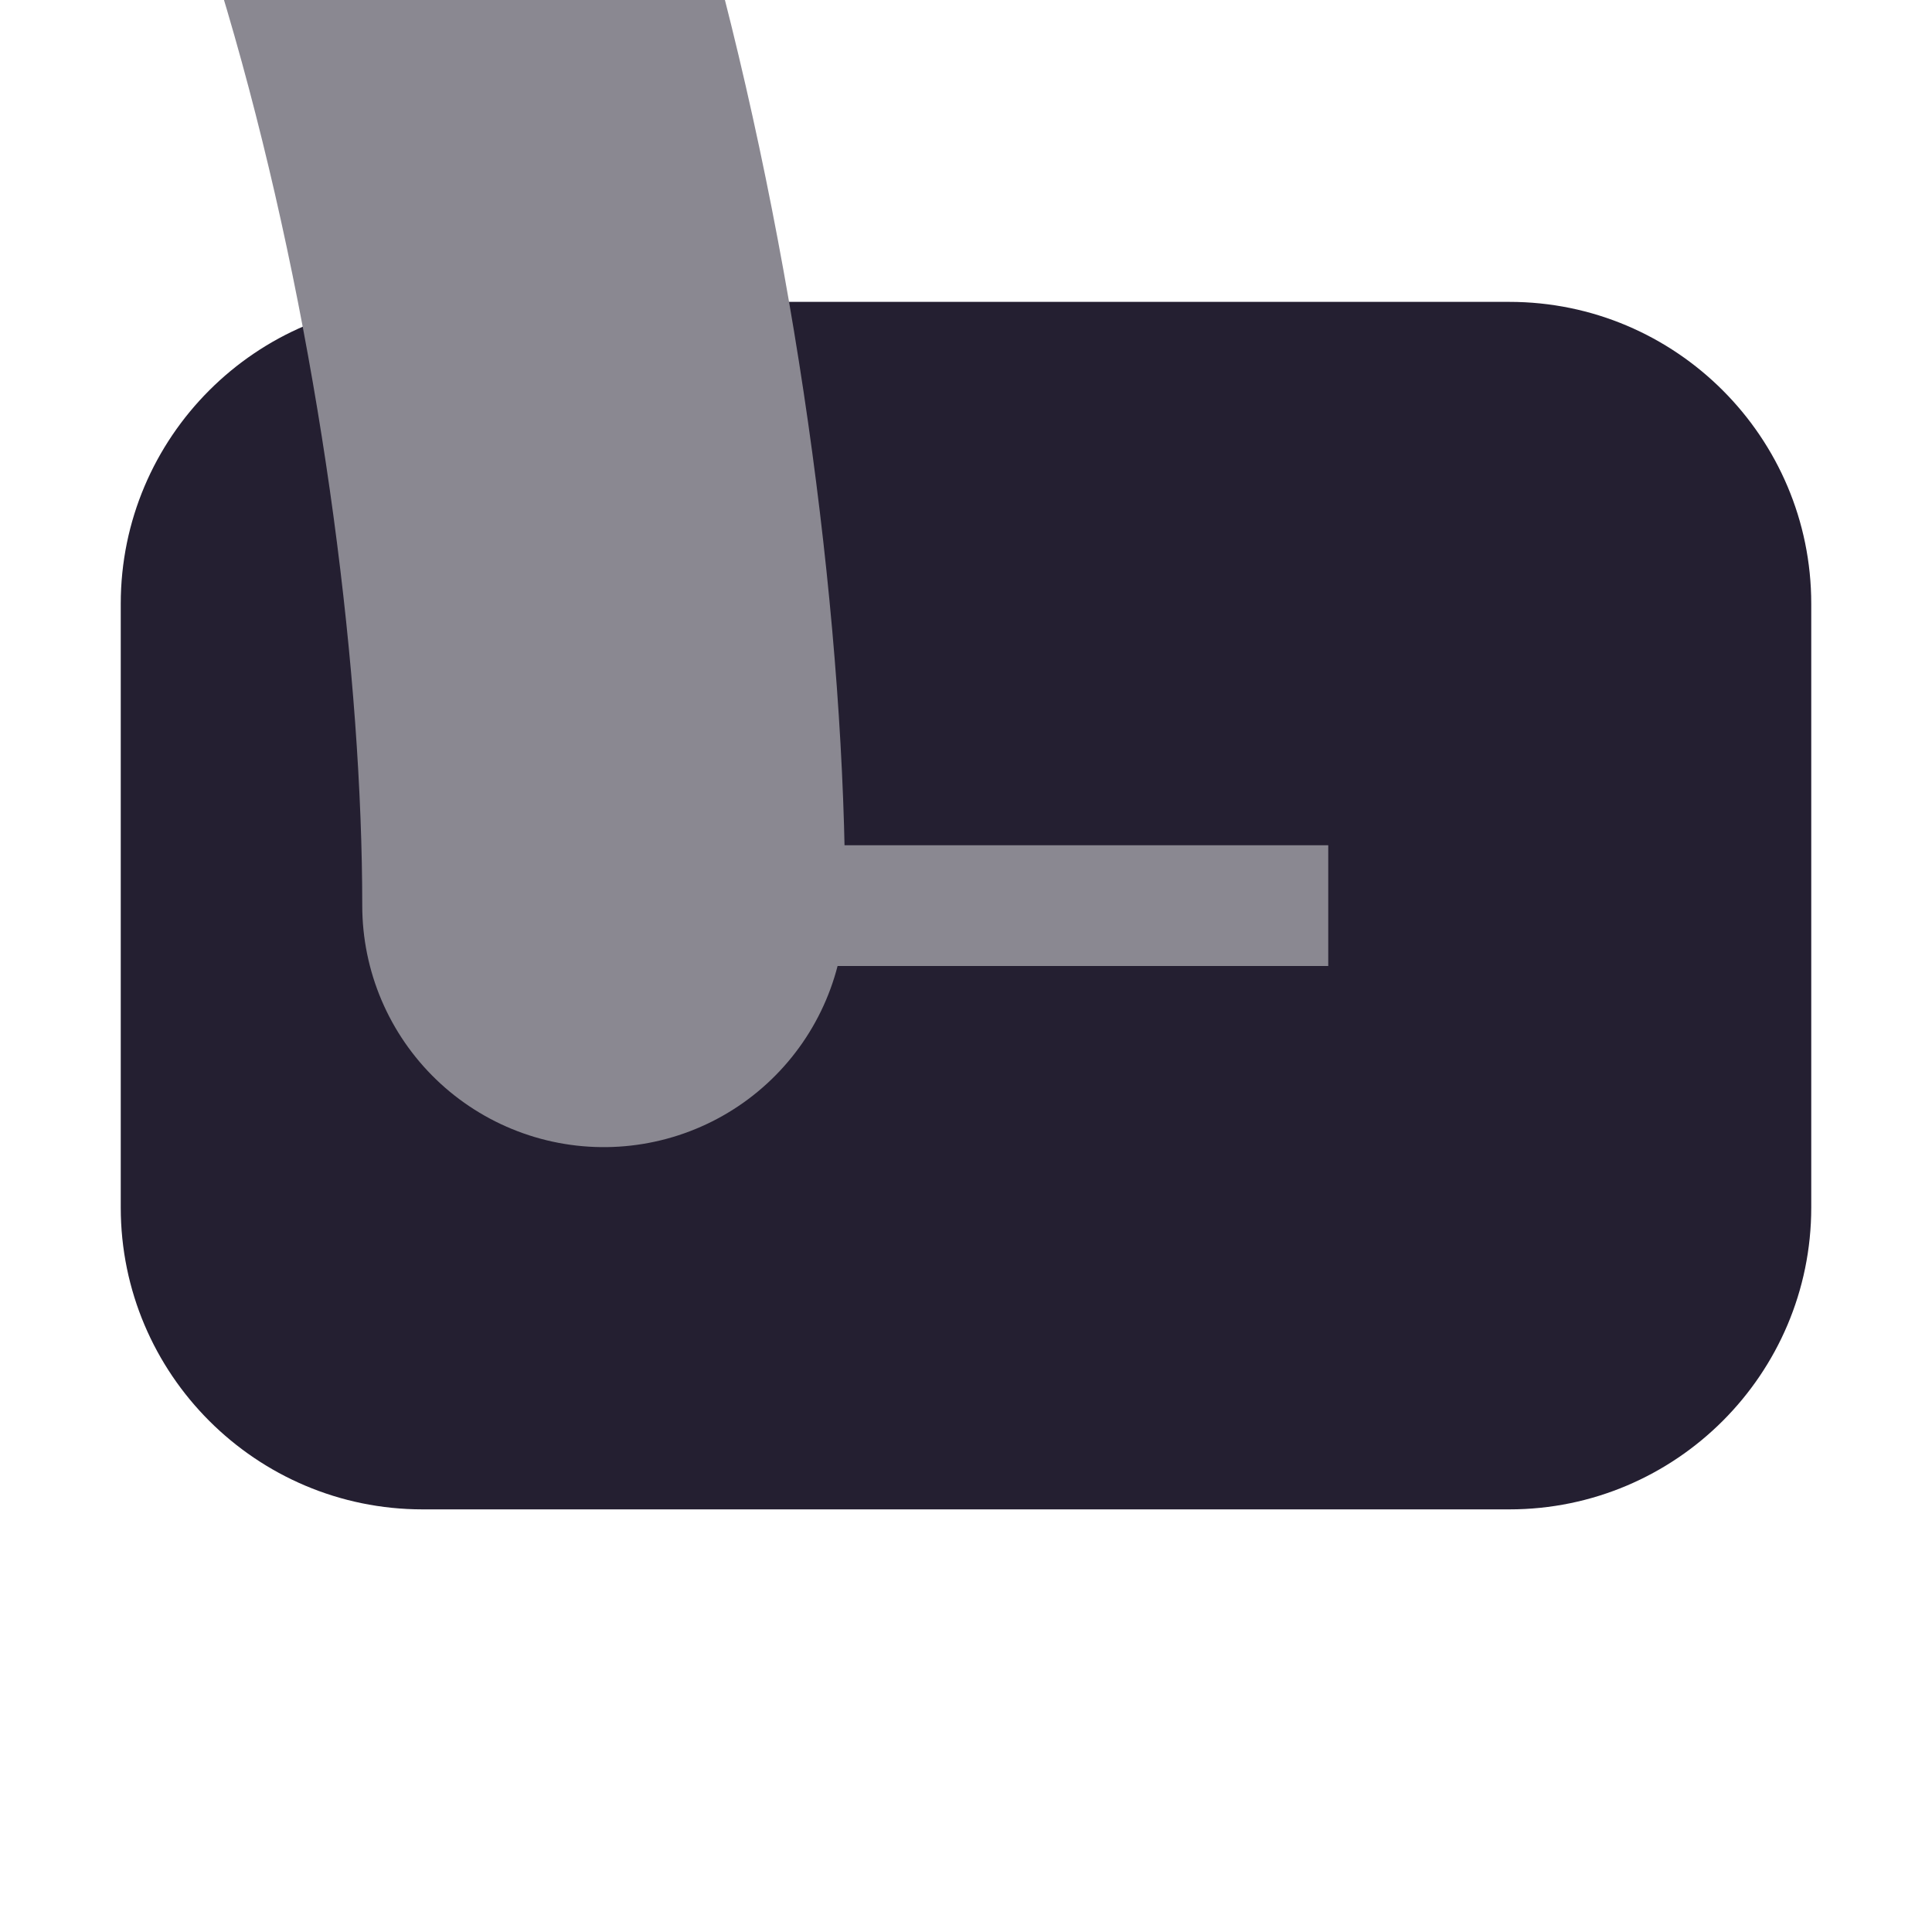
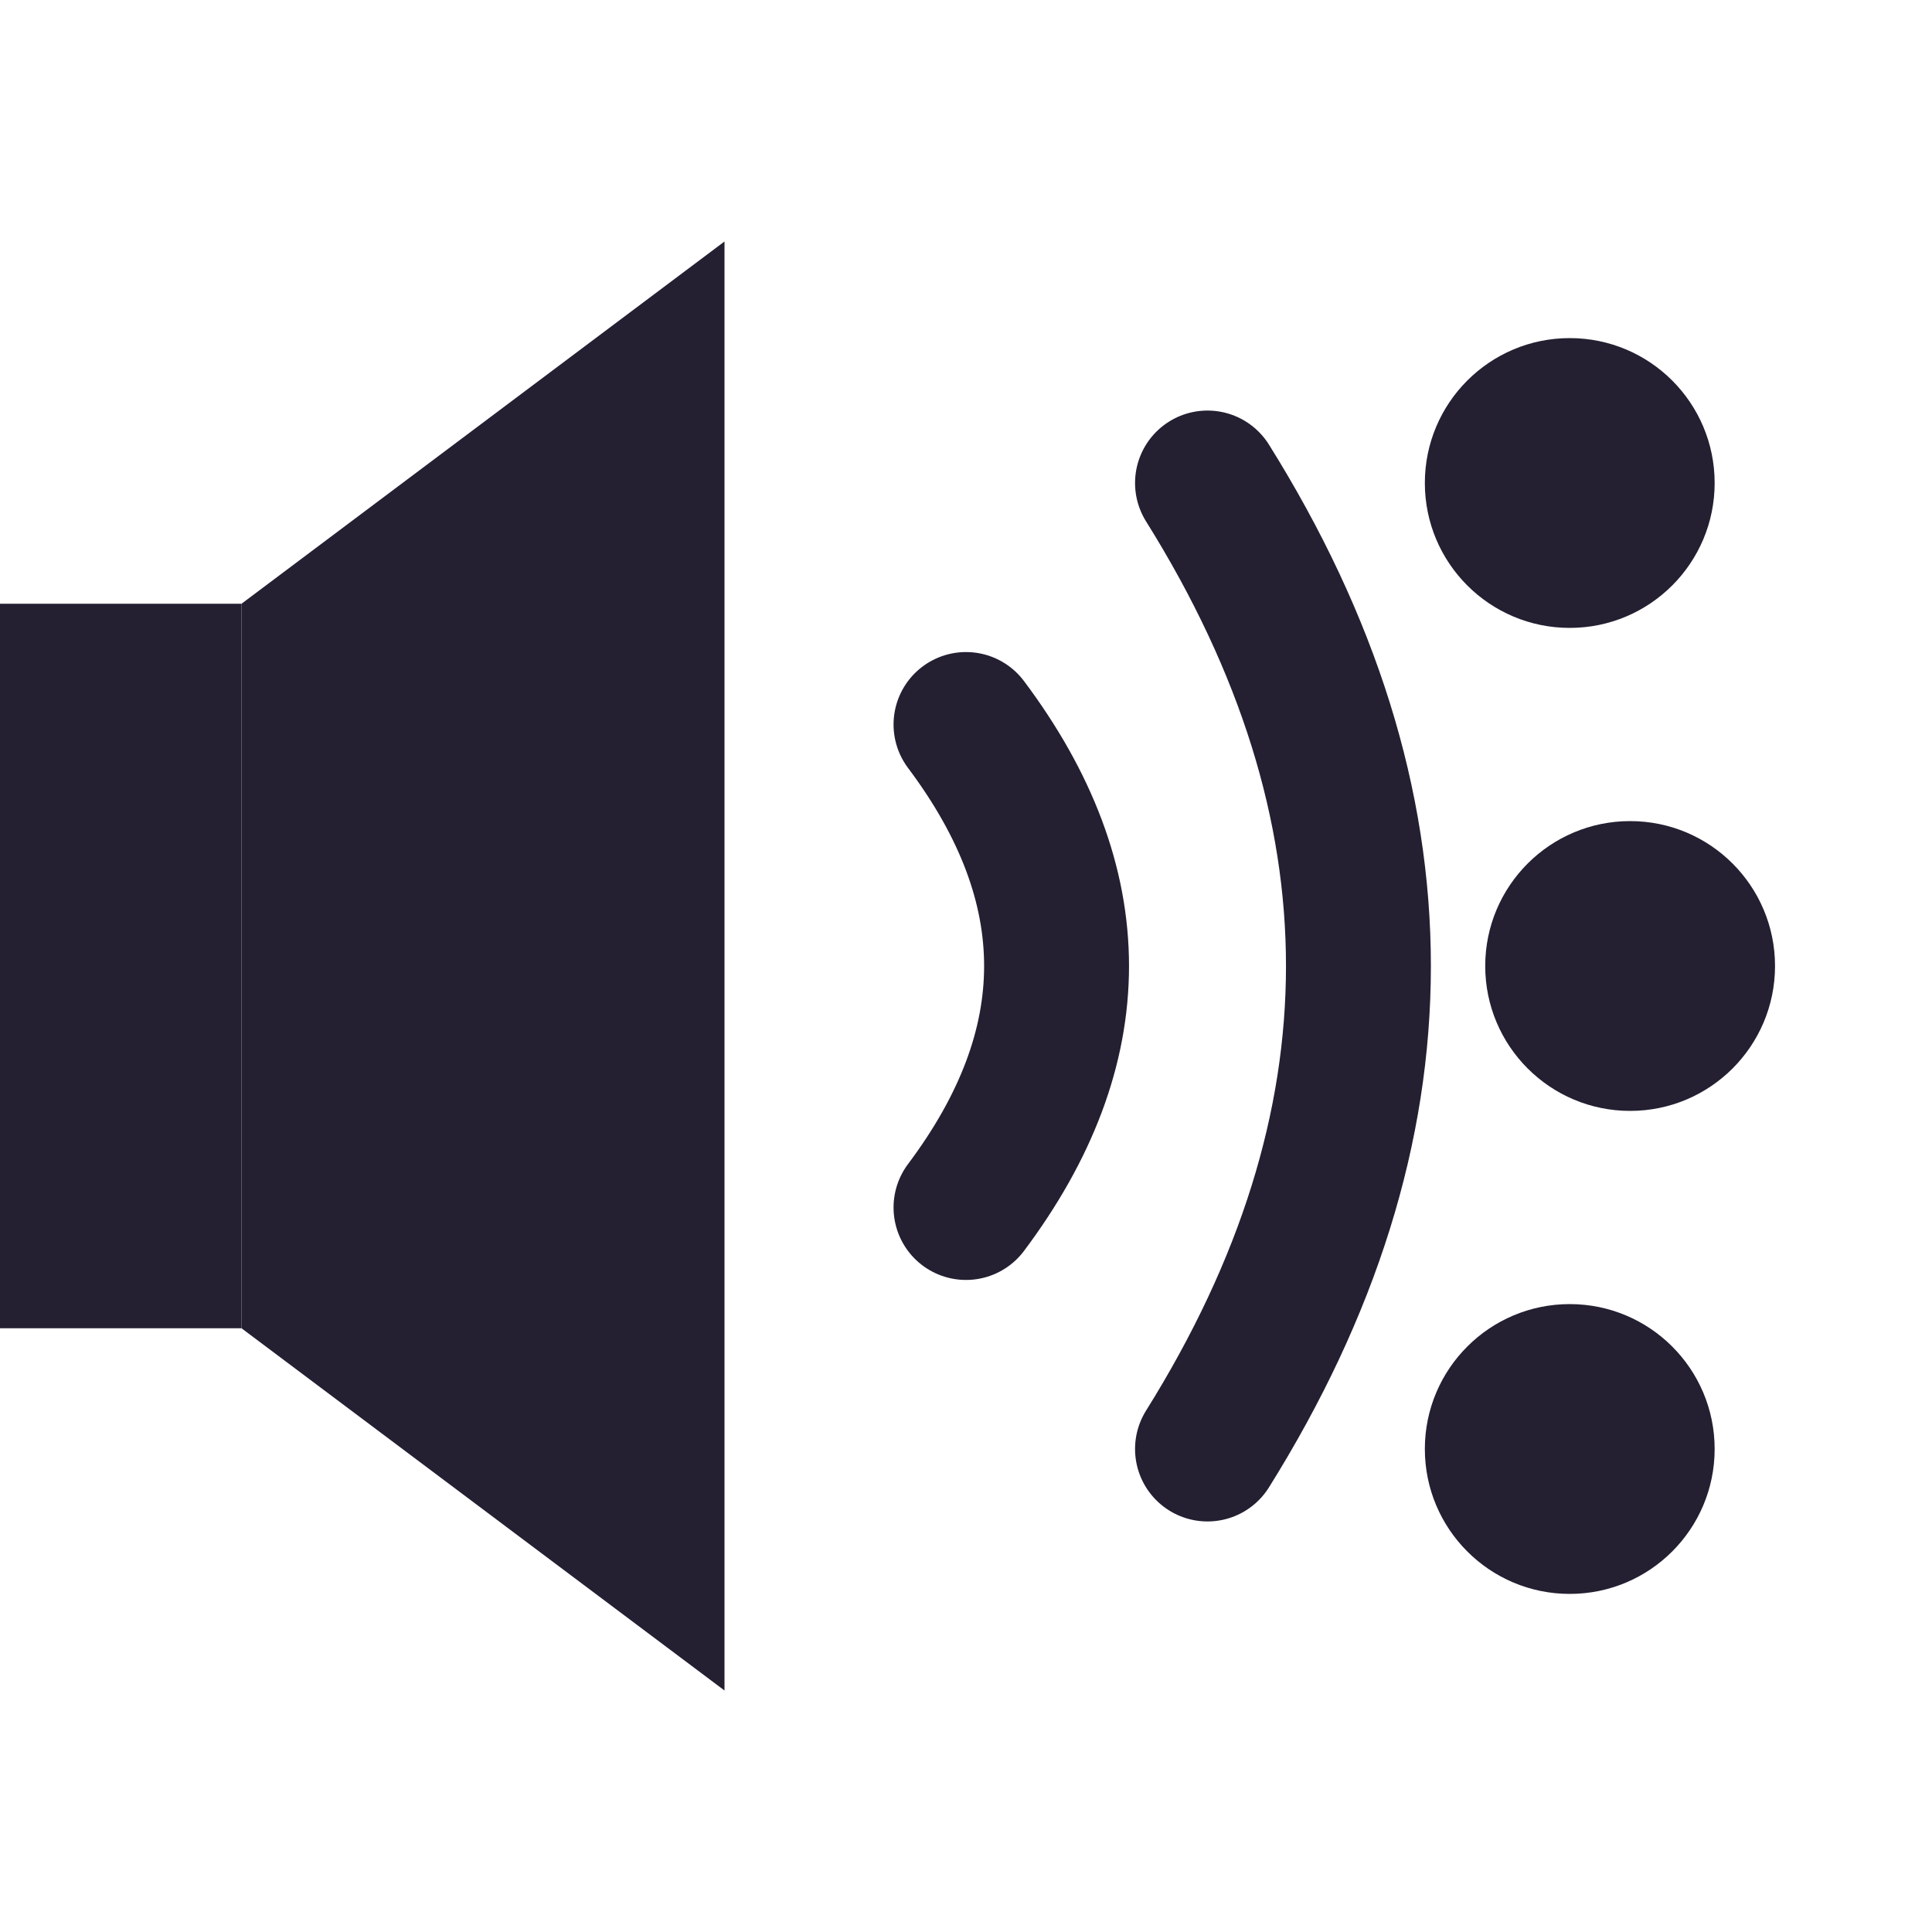
- <svg xmlns="http://www.w3.org/2000/svg" height="16px" viewBox="0 0 16 16" width="16px">
-   <path d="m 3.5 2.5 h 9 c 1.379 0 2.5 1.121 2.5 2.5 v 5 c 0 1.379 -1.121 2.5 -2.5 2.5 h -9 c -1.379 0 -2.5 -1.121 -2.5 -2.5 v -5 c 0 -1.379 1.121 -2.5 2.5 -2.5 z m 0 0" fill="#241f31" fill-rule="evenodd" />
-   <g fill="none" stroke="#8a8891">
-     <path d="m 11 7.5 h -6" />
-     <path d="m 5 7.5 c 0 -4.156 -1.383 -10.855 -3.906 -13.25" stroke-linecap="round" stroke-linejoin="bevel" stroke-width="4" />
+ <svg xmlns="http://www.w3.org/2000/svg" width="16" height="16" viewBox="0 0 16 16">
+   <g fill="#241f31">
+     <rect x="0" y="5" width="2" height="6" />
+     <path d="M2 5 L6 2 L6 14 L2 11 Z" />
+   </g>
+   <g fill="none" stroke="#241f31" stroke-width="1.2" stroke-linecap="round">
+     <path d="M8 6 Q9.5 8 8 10" />
+     <path d="M10 4 Q12.5 8 10 12" />
+   </g>
+   <g fill="#241f31">
+     <circle cx="13" cy="4" r="1.2" />
+     <circle cx="13.5" cy="8" r="1.2" />
+     <circle cx="13" cy="12" r="1.2" />
  </g>
</svg>
